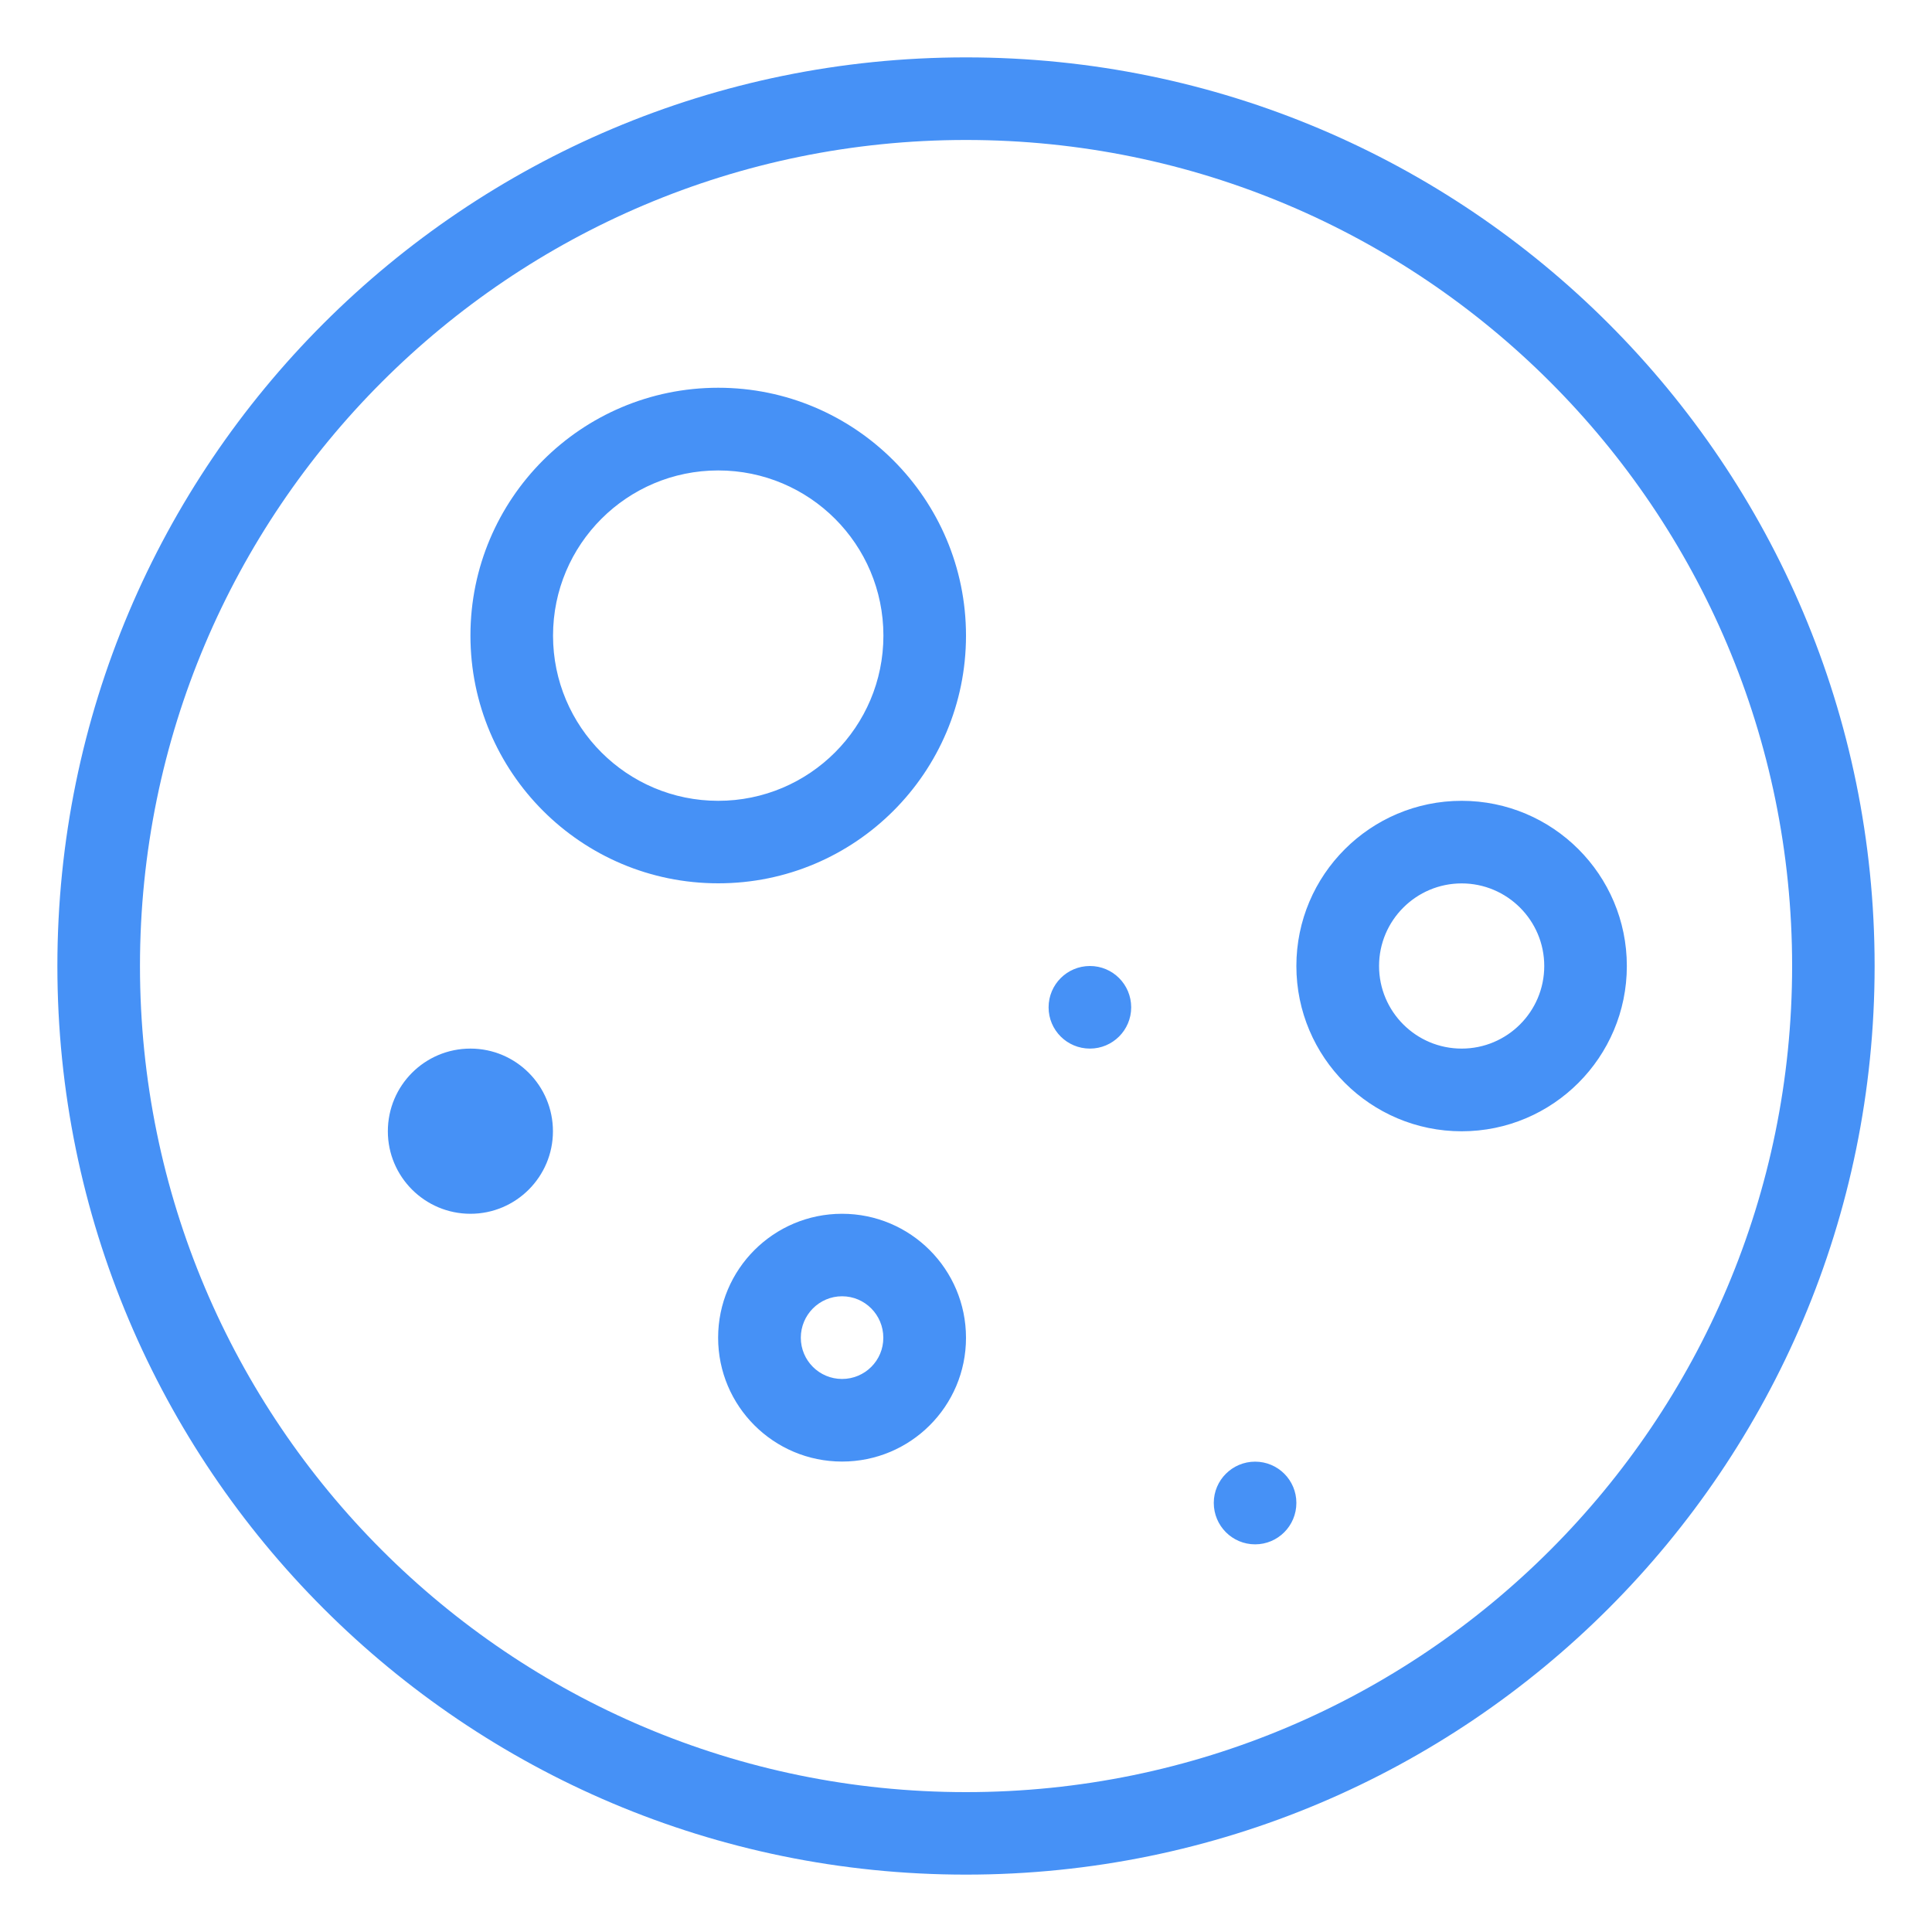
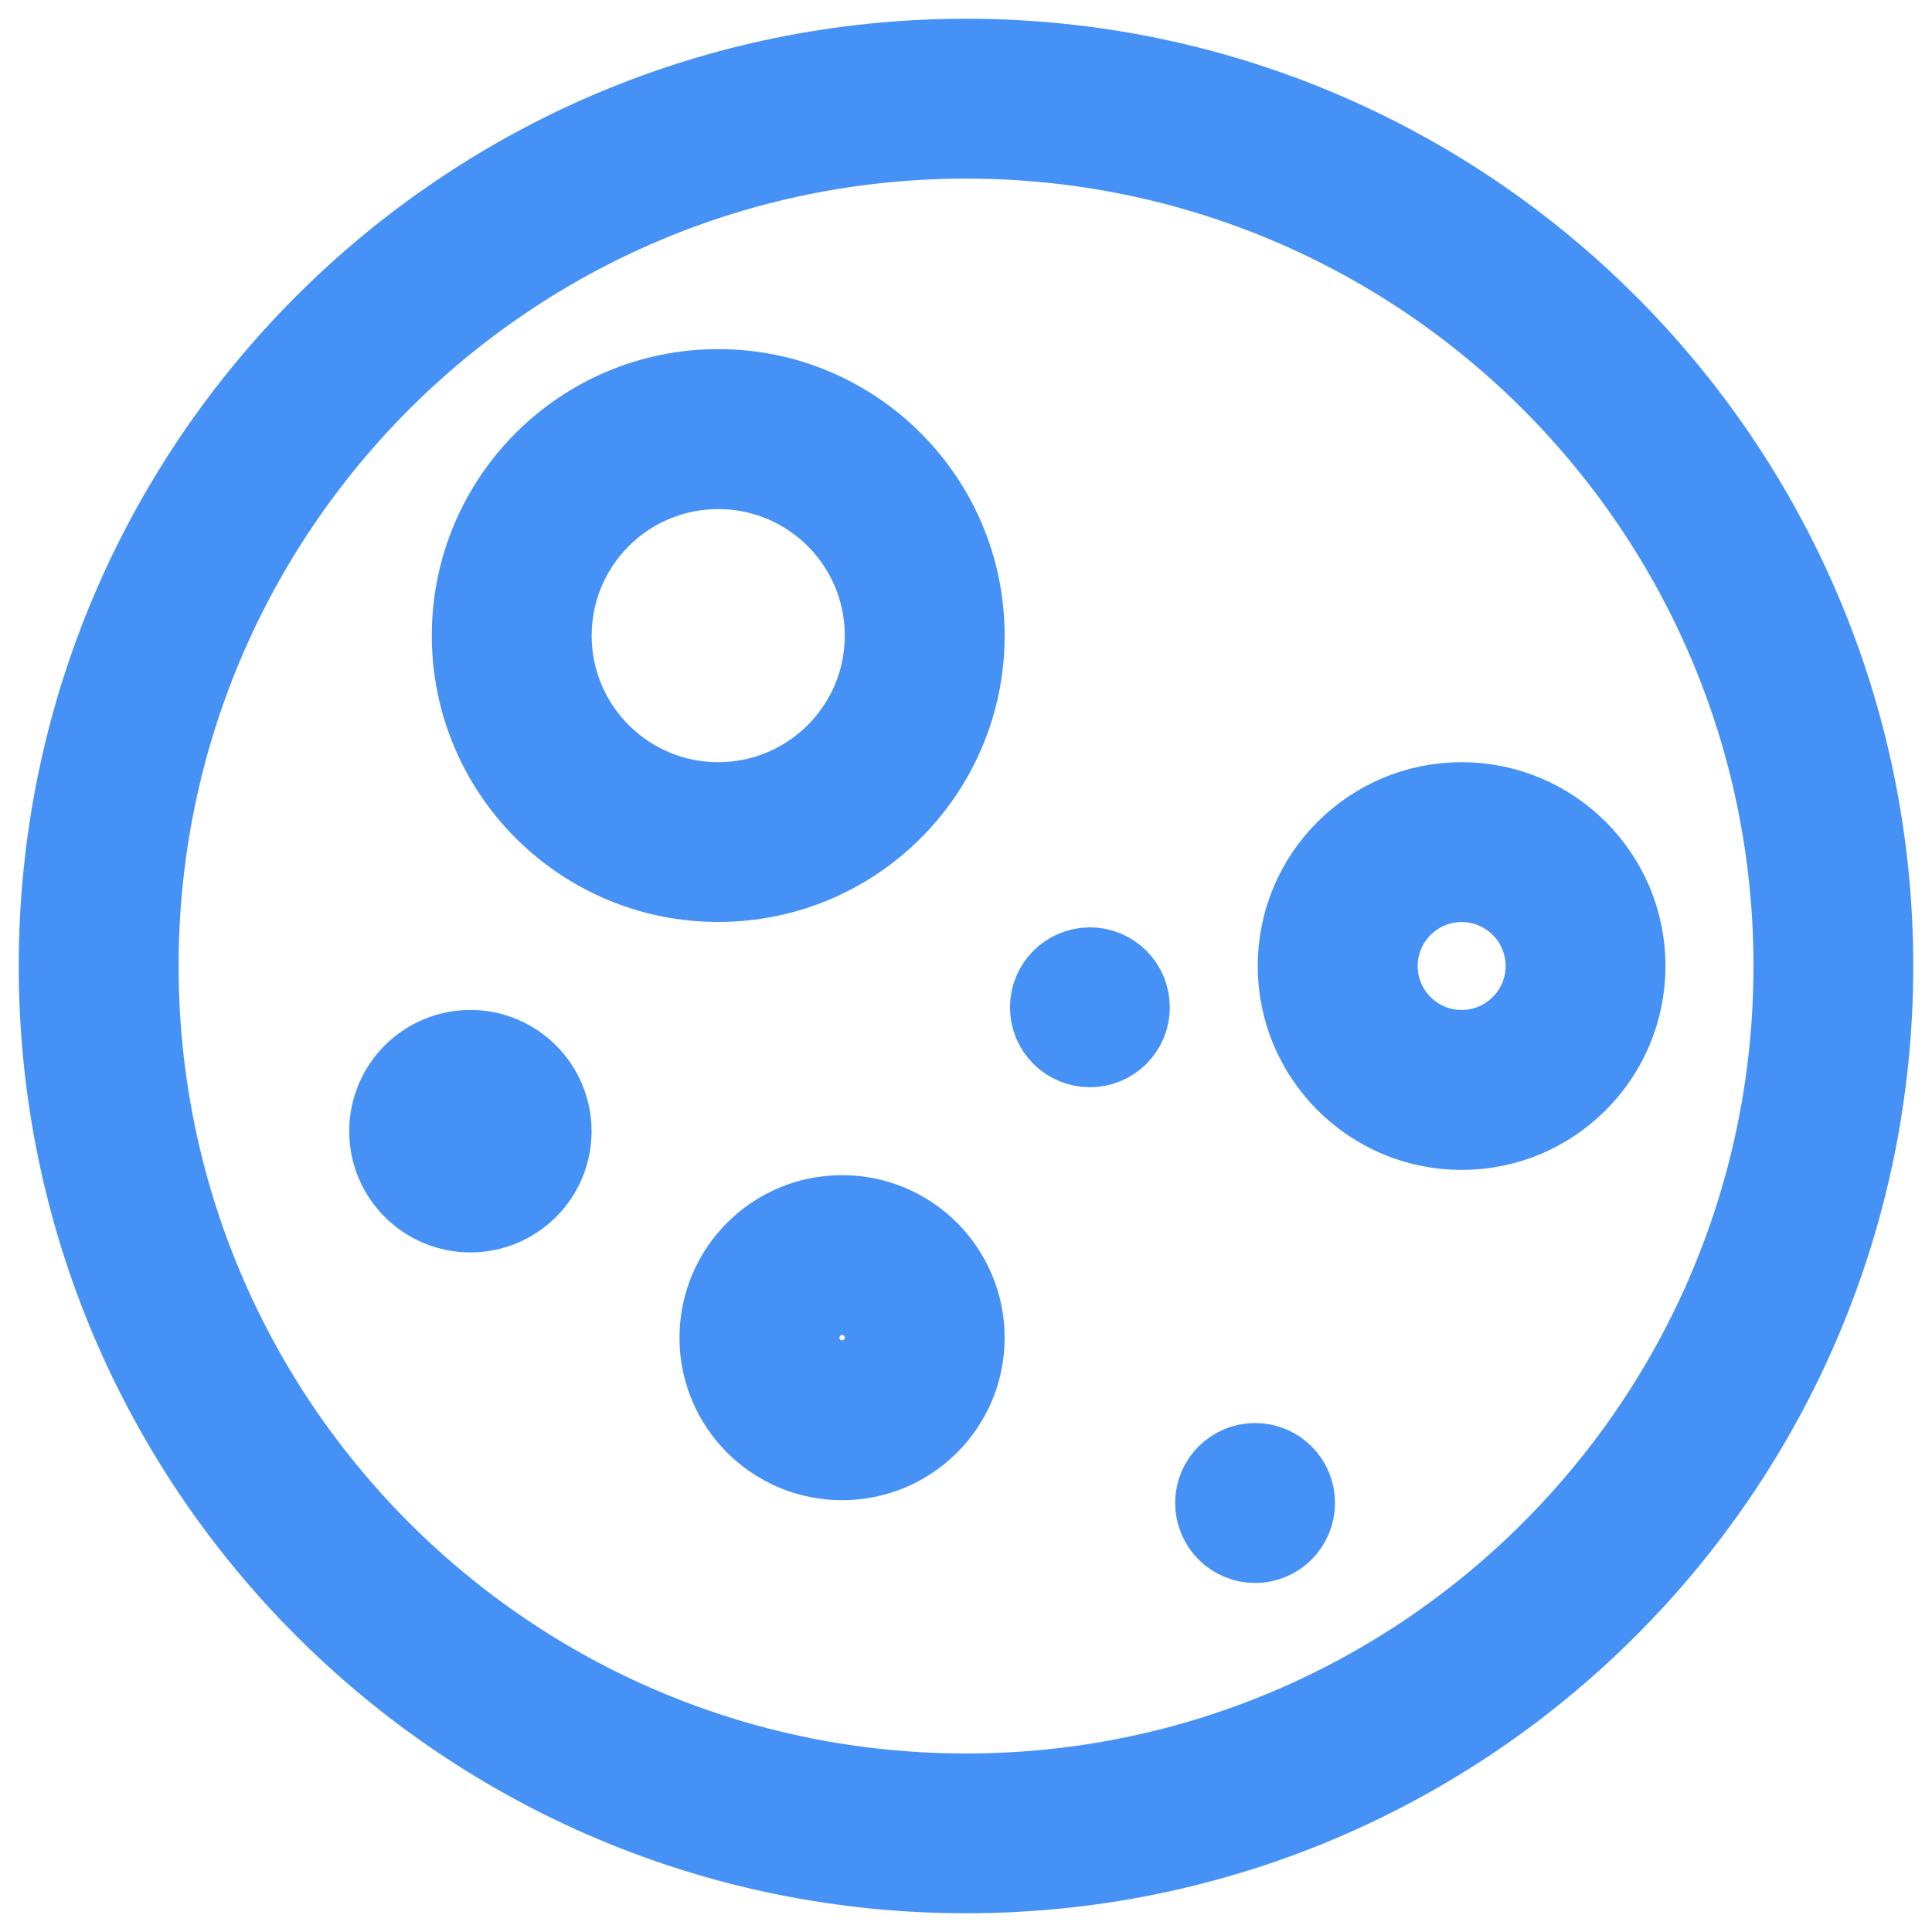
<svg xmlns="http://www.w3.org/2000/svg" class="svg-icon" viewBox="0 0 20 20">
  <path d="M15.131,8.29c-0.944,0-1.711,0.766-1.711,1.71s0.767,1.711,1.711,1.711s1.71-0.767,1.71-1.711S16.075,8.29,15.131,8.29 M15.131,10.855c-0.472,0-0.855-0.383-0.855-0.855s0.384-0.855,0.855-0.855S15.986,9.528,15.986,10S15.603,10.855,15.131,10.855 M12.993,15.131c-0.236,0-0.428,0.191-0.428,0.427c0,0.237,0.191,0.429,0.428,0.429c0.235,0,0.427-0.191,0.427-0.429C13.42,15.322,13.229,15.131,12.993,15.131 M4.87,10.855c-0.473,0-0.855,0.383-0.855,0.856c0,0.471,0.383,0.854,0.855,0.854c0.472,0,0.854-0.384,0.854-0.854C5.724,11.238,5.341,10.855,4.87,10.855 M8.717,12.565c-0.708,0-1.283,0.574-1.283,1.283c0,0.708,0.574,1.282,1.283,1.282S10,14.557,10,13.849C10,13.14,9.426,12.565,8.717,12.565M8.717,14.275c-0.236,0-0.427-0.191-0.427-0.427c0-0.236,0.191-0.429,0.427-0.429s0.427,0.192,0.427,0.429C9.145,14.084,8.953,14.275,8.717,14.275 M11.283,10c-0.236,0-0.428,0.191-0.428,0.428c0,0.236,0.191,0.427,0.428,0.427c0.235,0,0.427-0.191,0.427-0.427C11.71,10.191,11.519,10,11.283,10 M10,0.594c-5.195,0-9.406,4.211-9.406,9.406c0,5.195,4.211,9.406,9.406,9.406c5.195,0,9.406-4.211,9.406-9.406C19.406,4.805,15.195,0.594,10,0.594 M10,18.552c-4.723,0-8.551-3.829-8.551-8.552c0-4.722,3.828-8.551,8.551-8.551S18.552,5.278,18.552,10C18.552,14.723,14.723,18.552,10,18.552M7.435,4.014c-1.417,0-2.565,1.149-2.565,2.565c0,1.417,1.148,2.565,2.565,2.565C8.851,9.145,10,7.997,10,6.58C10,5.164,8.851,4.014,7.435,4.014 M7.435,8.29c-0.944,0-1.71-0.766-1.71-1.71c0-0.945,0.766-1.71,1.71-1.71c0.945,0,1.71,0.765,1.71,1.71C9.145,7.524,8.379,8.29,7.435,8.29" />
  <style>
    @media (prefers-color-scheme:dark){:root{filter:invert(100%)}}

      .svg-icon path,
      .svg-icon polygon,
      .svg-icon rect {
            fill: #4691f6;
+             stroke: #4691f6;
+             stroke-width: 0.8; 
        }

      .svg-icon circle {
            stroke: #4691f6;
            stroke-width: 1;
        }
  </style>
</svg>
